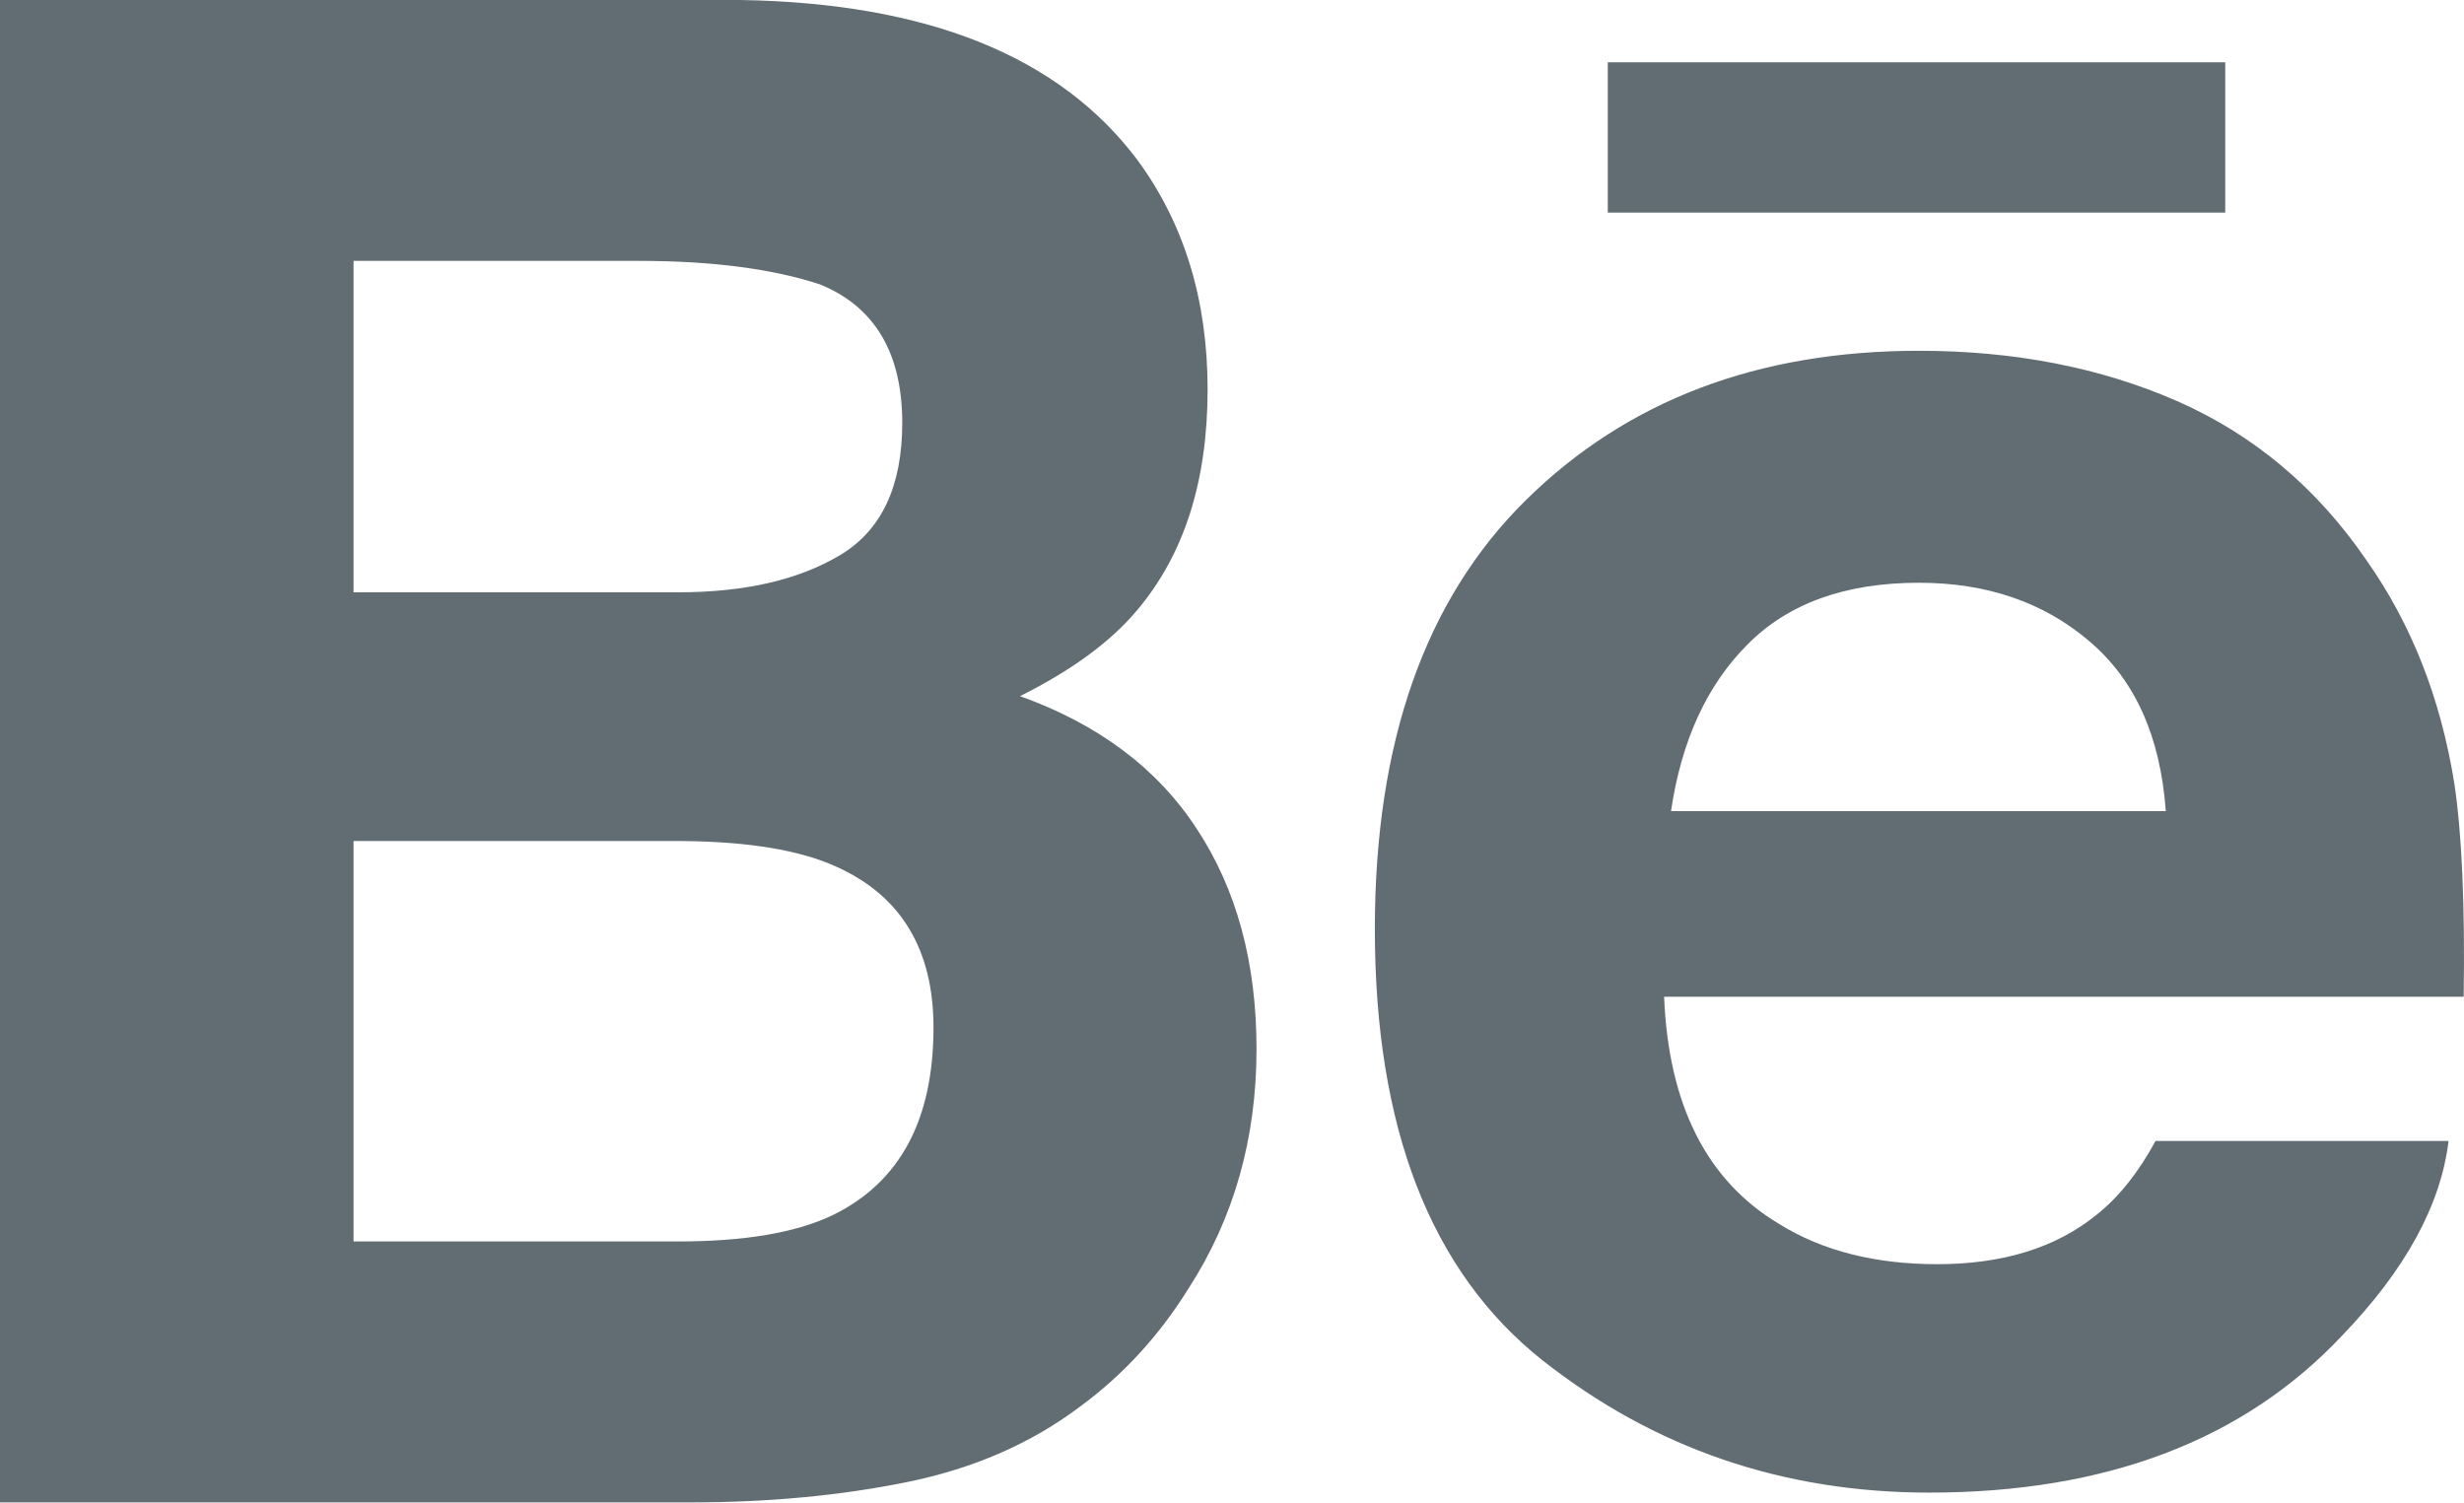
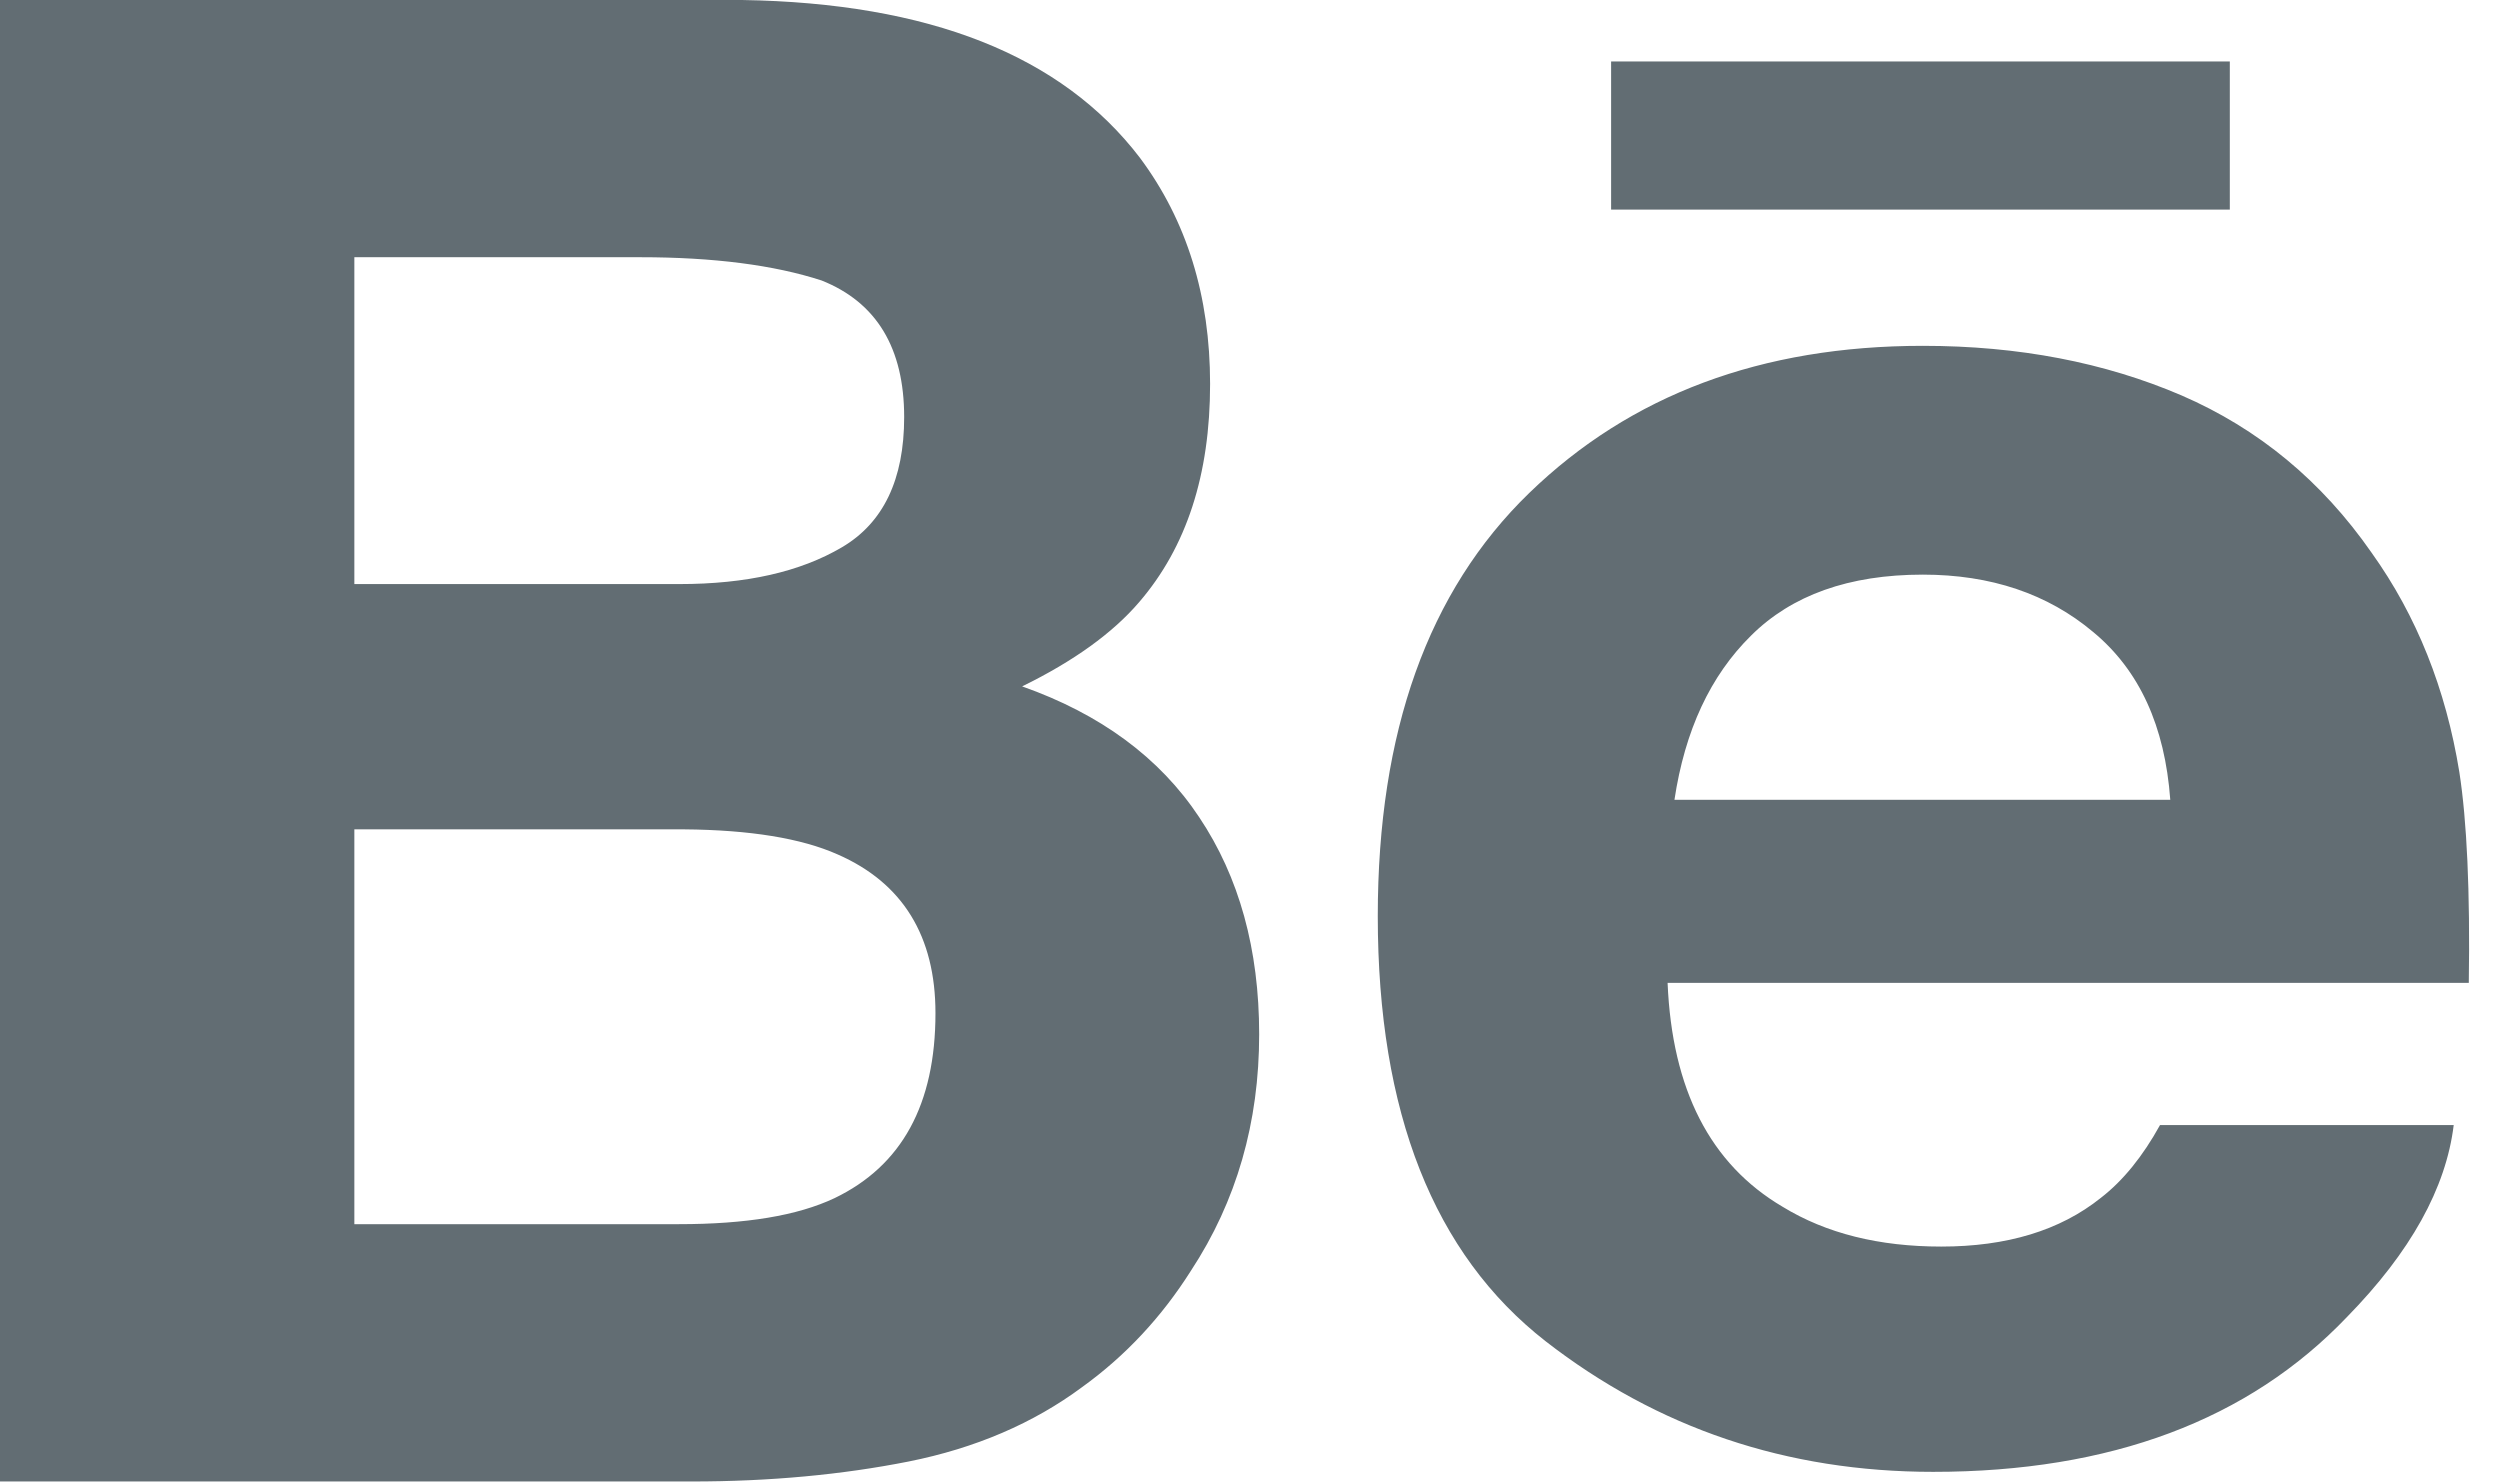
- <svg xmlns="http://www.w3.org/2000/svg" xmlns:xlink="http://www.w3.org/1999/xlink" width="41" height="25" viewBox="0 0 41 25" version="1.1">
-   <g id="Canvas" transform="translate(-863 -102)">
+ <svg xmlns="http://www.w3.org/2000/svg" xmlns:xlink="http://www.w3.org/1999/xlink" width="27" height="16" viewBox="0 0 27 16" version="1.1">
+   <g id="Canvas" transform="translate(-879 -102)">
    <g id="behance-logo">
      <g id="Group">
        <g id="Behance">
-           <use xlink:href="#path0_fill" transform="translate(863 102)" fill="#626D73" />
+           <use xlink:href="#path0_fill" transform="translate(879 102)" fill="#626D73" />
        </g>
      </g>
    </g>
  </g>
  <defs>
-     <path id="path0_fill" d="M 37.026 3.538L 26.753 3.538L 26.753 1.037L 37.027 1.037L 37.027 3.538L 37.026 3.538ZM 19.914 13.792C 20.577 14.798 20.908 16.02 20.908 17.454C 20.908 18.937 20.535 20.268 19.775 21.443C 19.291 22.221 18.691 22.878 17.97 23.407C 17.158 24.019 16.196 24.438 15.091 24.662C 13.982 24.887 12.782 25 11.489 25L 0 25L 0 1.53939e-07L 12.32 1.53939e-07C 15.426 0.05 17.627 0.931 18.927 2.663C 19.708 3.725 20.094 4.999 20.094 6.48C 20.094 8.009 19.703 9.232 18.915 10.161C 18.477 10.682 17.83 11.156 16.973 11.584C 18.271 12.049 19.256 12.783 19.914 13.792ZM 5.883 9.856L 11.282 9.856C 12.391 9.856 13.288 9.65 13.979 9.237C 14.669 8.824 15.013 8.091 15.013 7.038C 15.013 5.876 14.557 5.104 13.643 4.732C 12.857 4.474 11.852 4.341 10.632 4.341L 5.883 4.341L 5.883 9.856ZM 15.533 17.097C 15.533 15.799 14.991 14.901 13.91 14.419C 13.306 14.145 12.453 14.005 11.359 13.995L 5.883 13.995L 5.883 20.658L 11.274 20.658C 12.382 20.658 13.239 20.515 13.858 20.219C 14.973 19.674 15.533 18.637 15.533 17.097ZM 40.838 13.03C 40.962 13.848 41.018 15.035 40.995 16.586L 27.69 16.586C 27.764 18.386 28.398 19.644 29.6 20.364C 30.325 20.816 31.204 21.036 32.234 21.036C 33.319 21.036 34.204 20.767 34.885 20.215C 35.256 19.922 35.584 19.508 35.867 18.986L 40.743 18.986C 40.615 20.049 40.028 21.127 38.973 22.223C 37.338 23.964 35.045 24.837 32.101 24.837C 29.668 24.837 27.524 24.101 25.663 22.633C 23.809 21.161 22.877 18.773 22.877 15.46C 22.877 12.353 23.713 9.975 25.392 8.32C 27.076 6.662 29.25 5.837 31.929 5.837C 33.517 5.837 34.949 6.115 36.226 6.674C 37.499 7.234 38.551 8.115 39.38 9.326C 40.13 10.392 40.612 11.625 40.838 13.03ZM 36.038 13.496C 35.948 12.252 35.524 11.31 34.761 10.666C 34.004 10.021 33.058 9.697 31.929 9.697C 30.701 9.697 29.752 10.043 29.078 10.724C 28.4 11.403 27.978 12.327 27.805 13.497L 36.038 13.497L 36.038 13.496Z" />
+     <path id="path0_fill" d="M 24.082 2.264L 17.4 2.264L 17.4 0.664L 24.082 0.664L 24.082 2.264L 24.082 2.264L 24.082 2.264ZM 12.952 8.827C 13.383 9.471 13.599 10.253 13.599 11.171C 13.599 12.12 13.356 12.972 12.862 13.724C 12.547 14.222 12.157 14.642 11.688 14.98C 11.16 15.372 10.534 15.64 9.815 15.784C 9.094 15.927 8.313 16 7.473 16L 0 16L 0 9.8521e-08L 8.013 9.8521e-08C 10.033 0.032 11.465 0.596 12.311 1.704C 12.818 2.384 13.069 3.199 13.069 4.147C 13.069 5.126 12.815 5.908 12.303 6.503C 12.018 6.836 11.597 7.14 11.039 7.413C 11.883 7.711 12.524 8.181 12.952 8.827ZM 3.827 6.308L 7.338 6.308C 8.059 6.308 8.642 6.176 9.092 5.911C 9.541 5.647 9.765 5.178 9.765 4.505C 9.765 3.76 9.468 3.266 8.873 3.029C 8.362 2.863 7.708 2.778 6.915 2.778L 3.827 2.778L 3.827 6.308ZM 10.103 10.942C 10.103 10.111 9.75 9.536 9.047 9.228C 8.654 9.053 8.099 8.963 7.388 8.957L 3.827 8.957L 3.827 13.221L 7.333 13.221C 8.053 13.221 8.611 13.13 9.013 12.94C 9.739 12.591 10.103 11.928 10.103 10.942ZM 26.561 8.339C 26.642 8.863 26.678 9.622 26.663 10.615L 18.01 10.615C 18.058 11.767 18.47 12.572 19.252 13.033C 19.724 13.322 20.296 13.463 20.965 13.463C 21.671 13.463 22.247 13.291 22.689 12.937C 22.931 12.75 23.144 12.485 23.328 12.151L 26.5 12.151C 26.417 12.831 26.035 13.521 25.348 14.223C 24.285 15.337 22.794 15.896 20.878 15.896C 19.296 15.896 17.902 15.425 16.692 14.485C 15.485 13.543 14.88 12.014 14.88 9.894C 14.88 7.906 15.423 6.384 16.515 5.325C 17.61 4.264 19.024 3.735 20.767 3.735C 21.8 3.735 22.731 3.914 23.562 4.271C 24.39 4.63 25.074 5.194 25.613 5.969C 26.101 6.651 26.415 7.44 26.561 8.339ZM 23.439 8.638C 23.381 7.841 23.105 7.239 22.608 6.827C 22.116 6.413 21.501 6.206 20.767 6.206C 19.968 6.206 19.351 6.428 18.913 6.863C 18.471 7.298 18.197 7.889 18.084 8.638L 23.439 8.638L 23.439 8.638Z" />
  </defs>
</svg>
